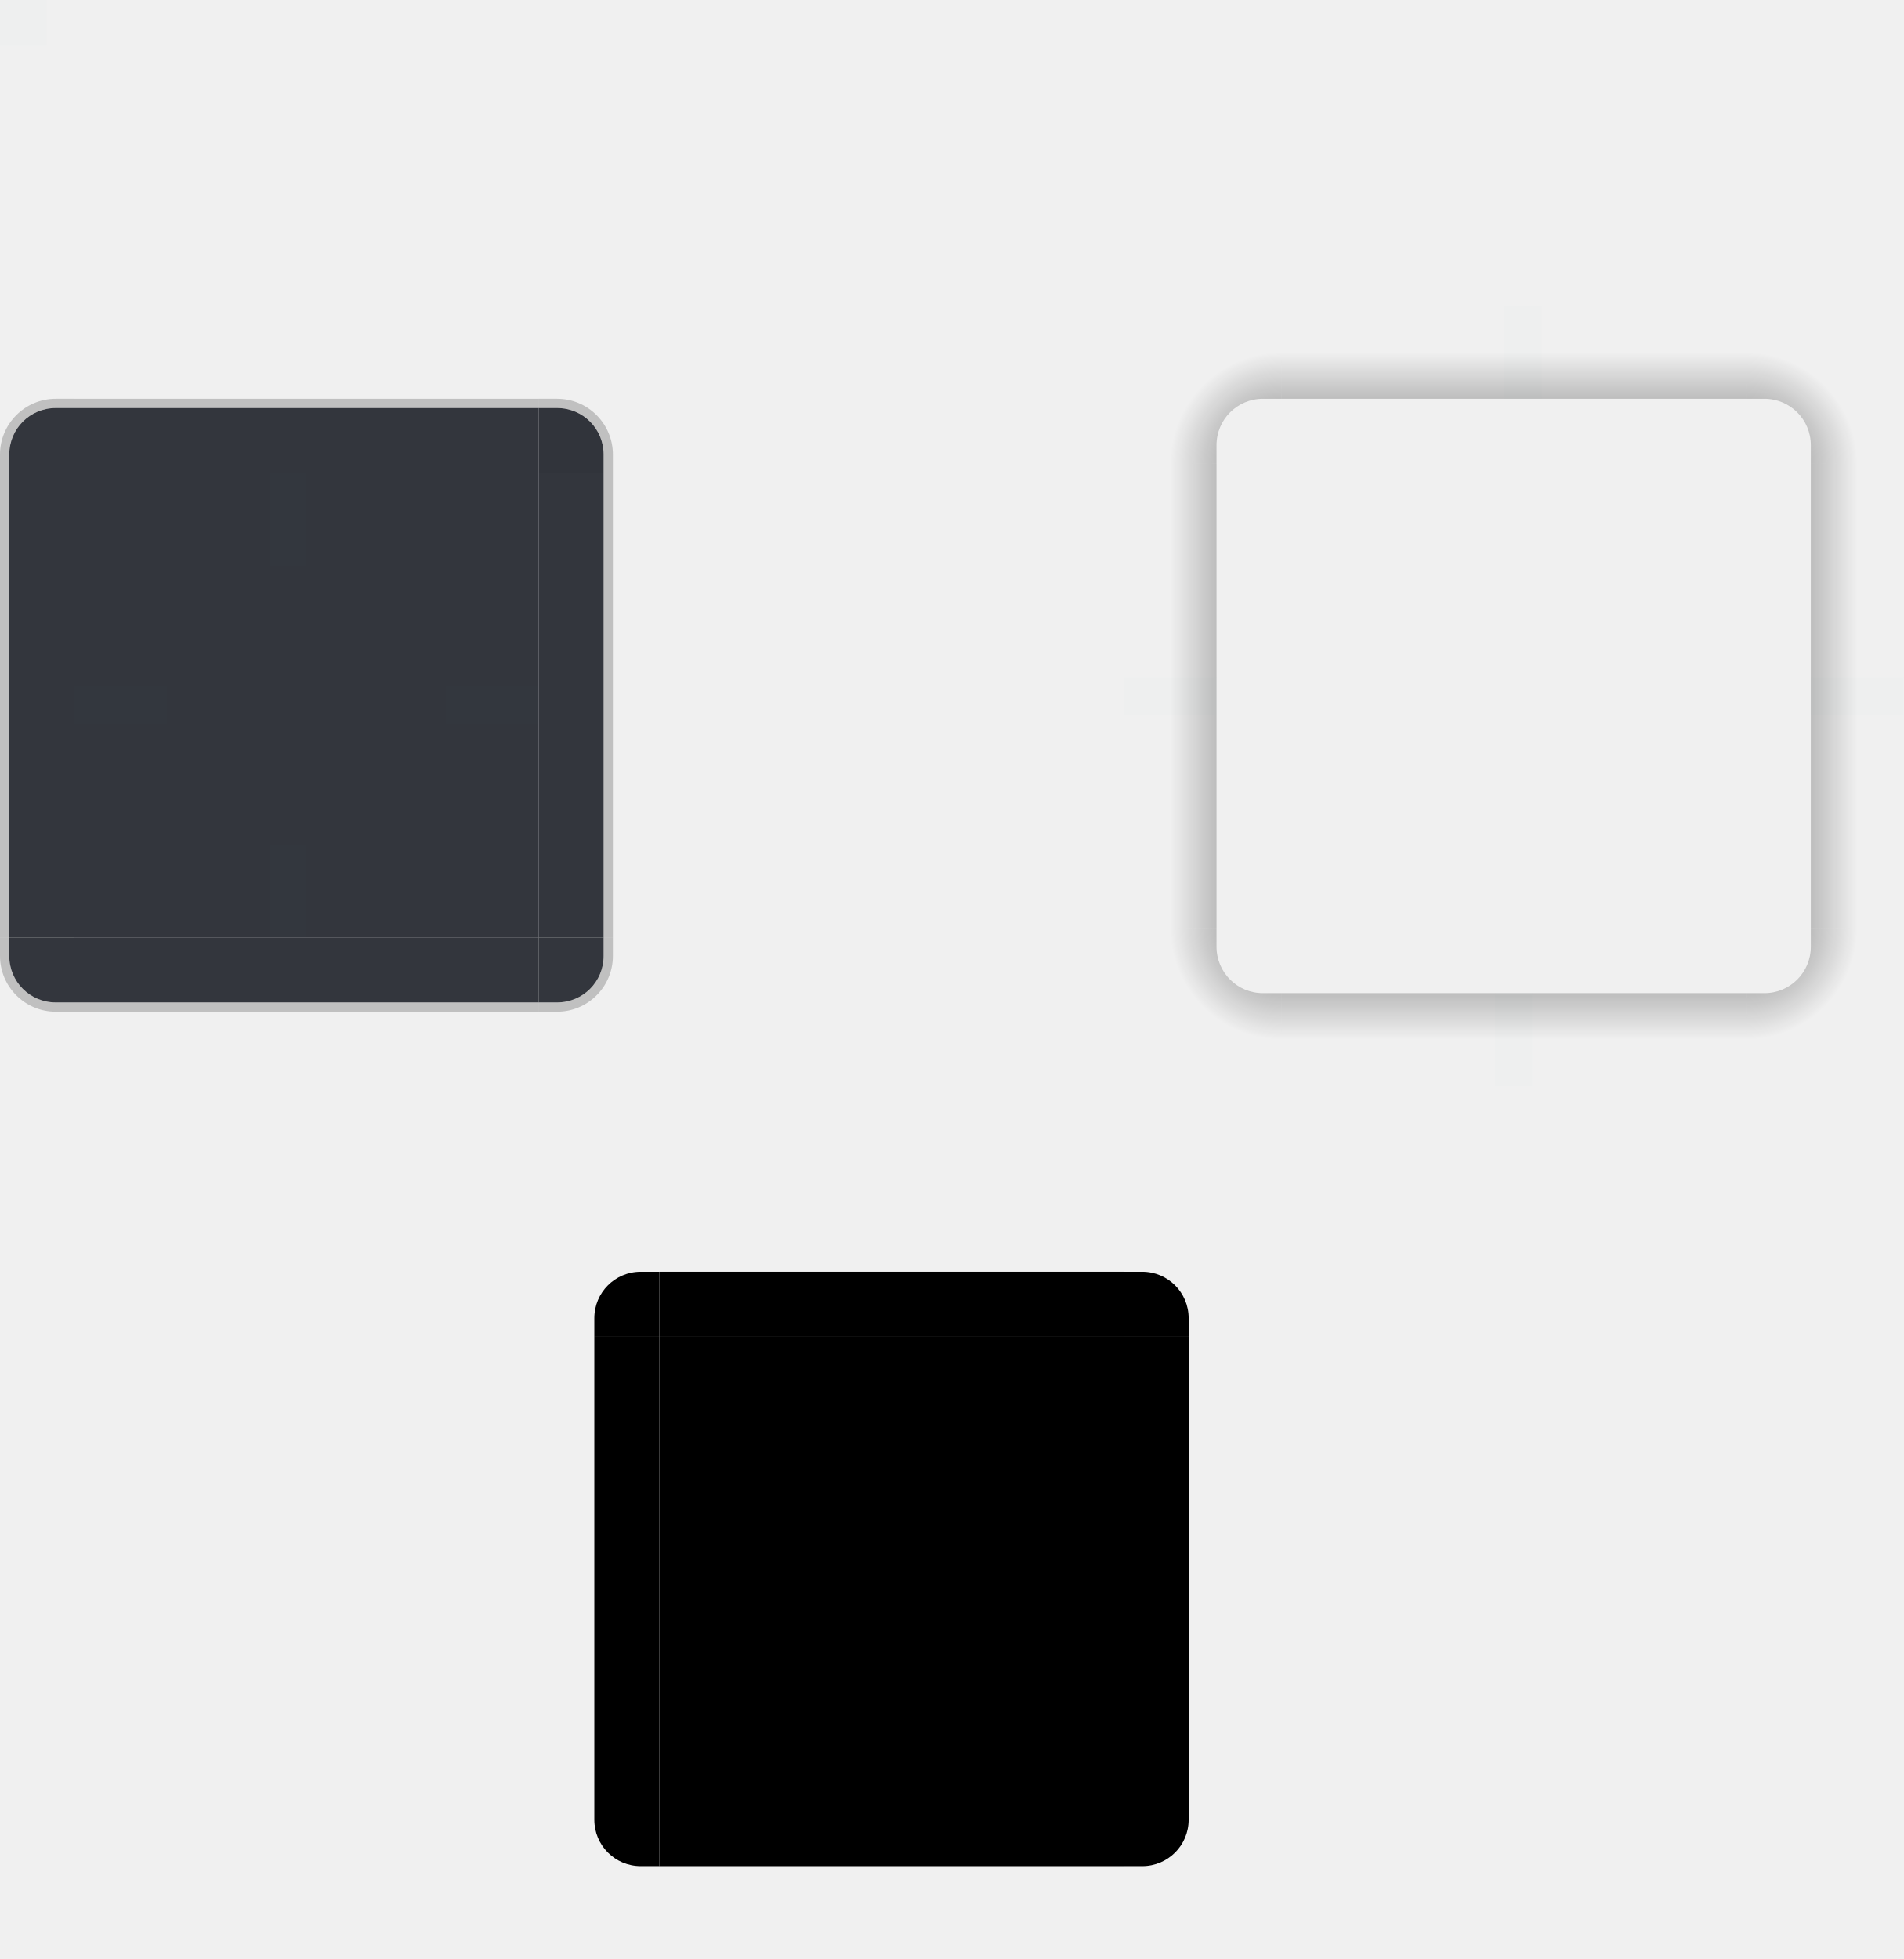
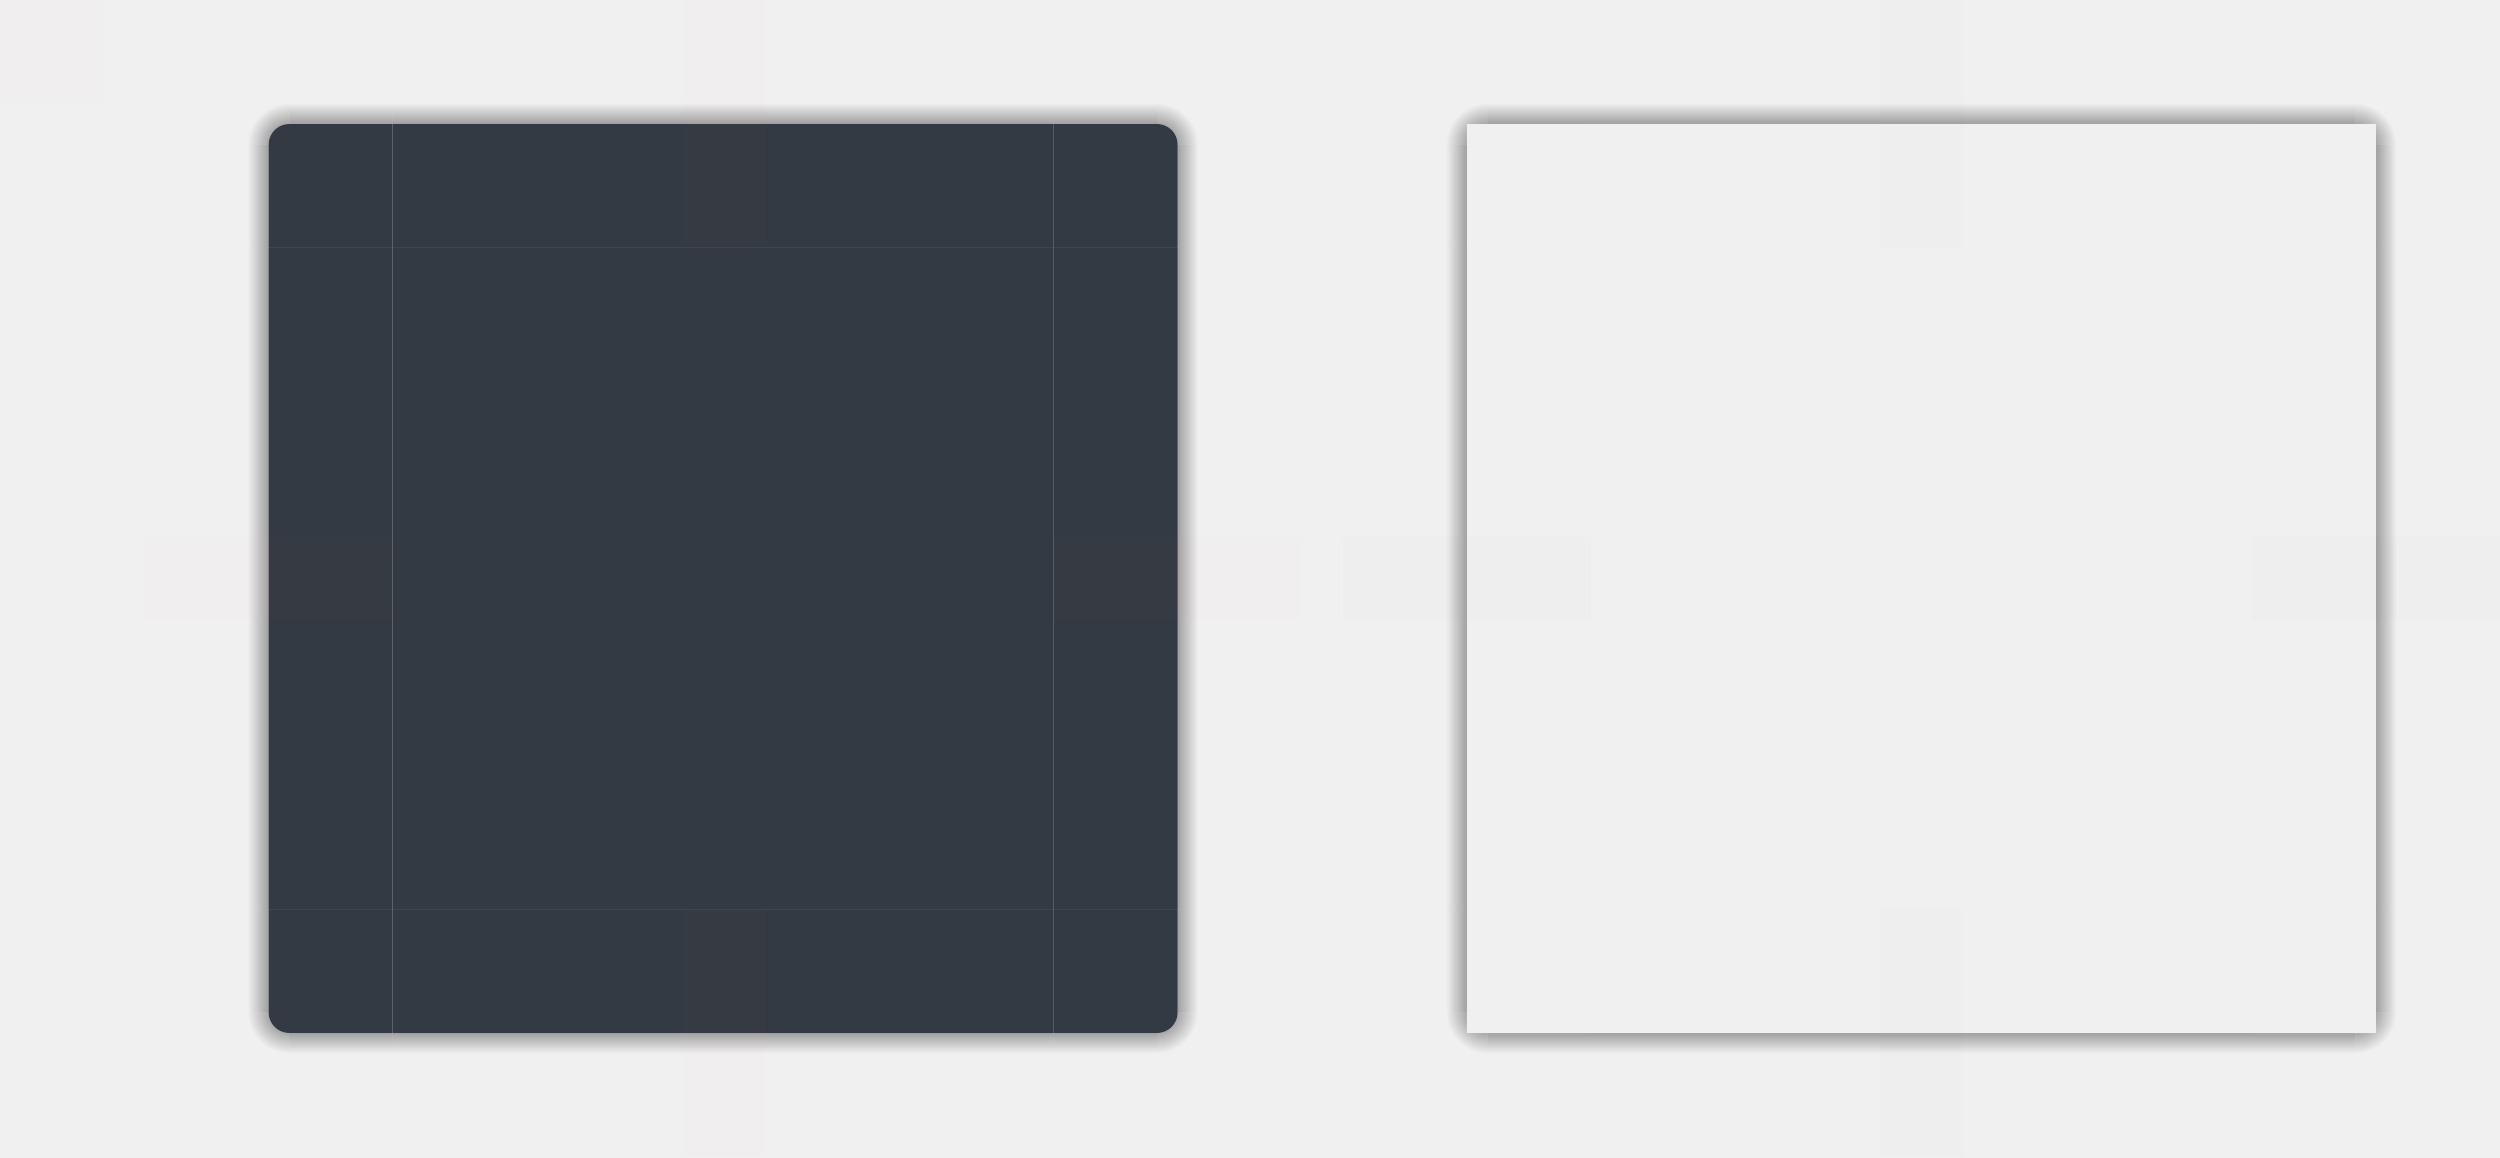
- <svg xmlns="http://www.w3.org/2000/svg" xmlns:xlink="http://www.w3.org/1999/xlink" version="1" height="210.939" width="205" id="svg3642">
-   <defs id="defs3644">
-     <style type="text/css" id="current-color-scheme">
-    .ColorScheme-Background { color:#383c4a; }
-   </style>
-     <radialGradient xlink:href="#linearGradient4465" gradientUnits="userSpaceOnUse" gradientTransform="matrix(-1.411767,-9.899721e-6,9.8996845e-6,-1.411762,1527.17,1378.105)" fy="905.362" fx="984" r="8.5" cy="905.362" cx="984" id="radialGradient4263" />
-     <linearGradient id="linearGradient4465">
-       <stop style="stop-color:#000000;stop-opacity:0.51" offset="0" id="stop4467" />
-       <stop style="stop-color:#000000;stop-opacity:0" offset="1" id="stop4469" />
+ <svg xmlns="http://www.w3.org/2000/svg" xmlns:xlink="http://www.w3.org/1999/xlink" width="121" height="56" viewBox="0 0 121 56" id="svg2" version="1.1">
+   <defs id="defs4">
+     <style type="text/css" id="current-color-scheme" />
+     <radialGradient xlink:href="#linearGradient4594" id="radialGradient4335" cx="55.393" cy="910.262" fx="55.393" fy="910.262" r="6" gradientUnits="userSpaceOnUse" gradientTransform="matrix(0.3333333,2.4112937e-6,-2.4112795e-6,0.3333314,37.53791,-296.4191)" />
+     <radialGradient xlink:href="#linearGradient4289" id="radialGradient4351" cx="55.75" cy="943.612" fx="55.75" fy="943.612" r="6" gradientUnits="userSpaceOnUse" gradientTransform="matrix(1.0353385e-7,0.3333333,-0.3333342,1.0353415e-7,370.5383,934.7787)" />
+     <radialGradient xlink:href="#linearGradient4289" id="radialGradient4535" gradientUnits="userSpaceOnUse" gradientTransform="matrix(-0.3333334,-1.5267249e-6,1.5267197e-6,-0.3333323,17.04617,1269.649)" cx="9.143" cy="948.862" fx="9.143" fy="948.862" r="6" />
+     <radialGradient xlink:href="#linearGradient4289" id="radialGradient4551" gradientUnits="userSpaceOnUse" gradientTransform="matrix(4.3053928e-7,-0.3333333,0.3333339,4.3054001e-7,-290.157,14.89959)" cx="23.7" cy="912.469" fx="23.7" fy="912.469" r="6" />
+     <radialGradient xlink:href="#linearGradient4289" id="radialGradient4924" gradientUnits="userSpaceOnUse" gradientTransform="matrix(4.3053928e-7,-0.3333333,0.3333339,4.3054001e-7,-232.157,14.89959)" cx="23.7" cy="912.469" fx="23.7" fy="912.469" r="6" />
+     <radialGradient xlink:href="#linearGradient4594" id="radialGradient4930" gradientUnits="userSpaceOnUse" gradientTransform="matrix(0.3333333,2.4112937e-6,-2.4112795e-6,0.3333314,95.53791,-296.4191)" cx="55.393" cy="910.262" fx="55.393" fy="910.262" r="6" />
+     <radialGradient xlink:href="#linearGradient4289" id="radialGradient4938" gradientUnits="userSpaceOnUse" gradientTransform="matrix(-0.3333334,-1.5267249e-6,1.5267197e-6,-0.3333323,75.04617,365.2863)" cx="9.143" cy="948.862" fx="9.143" fy="948.862" r="6" />
+     <radialGradient xlink:href="#linearGradient4289" id="radialGradient4944" gradientUnits="userSpaceOnUse" gradientTransform="matrix(1.0353385e-7,0.3333333,-0.3333342,1.0353415e-7,428.5383,30.41656)" cx="55.75" cy="943.612" fx="55.75" fy="943.612" r="6" />
+     <linearGradient id="linearGradient4594">
+       <stop id="stop4596" offset="0" style="stop-color:#000000;stop-opacity:0.6" />
+       <stop id="stop4598" offset="1" style="stop-color:#000000;stop-opacity:0;" />
    </linearGradient>
-     <radialGradient xlink:href="#linearGradient4465" gradientUnits="userSpaceOnUse" gradientTransform="matrix(1.411758,5.5406049e-6,-5.5406032e-6,1.411757,-1199.624,-1229.758)" fy="906.453" fx="982.909" r="8.5" cy="906.453" cx="982.909" id="radialGradient4255" />
-     <linearGradient xlink:href="#linearGradient4465" gradientUnits="userSpaceOnUse" gradientTransform="matrix(0.7142857,0,0,1,-317.7143,1250.362)" y2="-957.362" y1="-969.362" x2="83.6" x1="83.6" id="linearGradient4259" />
-     <linearGradient xlink:href="#linearGradient4465" gradientUnits="userSpaceOnUse" y2="293" y1="281" x2="-260" x1="-260" id="linearGradient4452" />
-     <radialGradient xlink:href="#linearGradient4465" gradientUnits="userSpaceOnUse" gradientTransform="matrix(7.8257357e-6,1.411771,-1.411767,7.8257123e-6,1466.152,-1289.251)" fy="905.362" fx="984" r="8.5" cy="905.362" cx="984" id="radialGradient3382" />
-     <radialGradient xlink:href="#linearGradient4465" gradientUnits="userSpaceOnUse" gradientTransform="matrix(-1.6187099e-5,-1.411757,1.411777,-1.618734e-5,-1140.154,1439.122)" fy="905.362" fx="984" r="8.5" cy="905.362" cx="984" id="radialGradient4275" />
-     <linearGradient xlink:href="#linearGradient4465" gradientUnits="userSpaceOnUse" gradientTransform="matrix(0.7142857,0,0,1,-317.7143,1250.362)" y2="-957.362" y1="-969.362" x2="83.6" x1="83.6" id="linearGradient4315" />
-     <linearGradient xlink:href="#linearGradient4465" gradientUnits="userSpaceOnUse" gradientTransform="matrix(0.7142857,0,0,1,-317.7143,1250.362)" y2="-957.362" y1="-969.362" x2="83.6" x1="83.6" id="linearGradient4317" />
+     <linearGradient id="linearGradient4289">
+       <stop style="stop-color:#000000;stop-opacity:1;" offset="0" id="stop4291" />
+       <stop style="stop-color:#000000;stop-opacity:0;" offset="1" id="stop4293" />
+     </linearGradient>
+     <linearGradient xlink:href="#linearGradient4289" id="linearGradient4295" x1="-15" y1="932.362" x2="-12" y2="932.362" gradientUnits="userSpaceOnUse" />
+     <linearGradient xlink:href="#linearGradient4289" id="linearGradient4303" x1="55" y1="932.362" x2="58" y2="932.362" gradientUnits="userSpaceOnUse" />
+     <linearGradient xlink:href="#linearGradient4289" id="linearGradient4311" x1="952.362" y1="-35" x2="955.362" y2="-35" gradientUnits="userSpaceOnUse" />
+     <linearGradient xlink:href="#linearGradient4289" id="linearGradient4319" x1="-912.362" y1="-35" x2="-909.362" y2="-35" gradientUnits="userSpaceOnUse" />
+     <linearGradient xlink:href="#linearGradient4289" id="linearGradient4540" x1="19" y1="48" x2="19" y2="51" gradientUnits="userSpaceOnUse" gradientTransform="translate(0,904.3622)" />
+     <linearGradient xlink:href="#linearGradient4289" id="linearGradient4542" x1="15" y1="46" x2="12" y2="46" gradientUnits="userSpaceOnUse" gradientTransform="translate(0,904.3622)" />
+     <linearGradient xlink:href="#linearGradient4289" id="linearGradient4556" x1="15" y1="10" x2="12" y2="10" gradientUnits="userSpaceOnUse" />
+     <linearGradient xlink:href="#linearGradient4289" id="linearGradient4558" x1="16" y1="8" x2="16" y2="5" gradientUnits="userSpaceOnUse" />
+     <linearGradient xlink:href="#linearGradient4289" id="linearGradient4574" x1="55" y1="46" x2="58" y2="46" gradientUnits="userSpaceOnUse" gradientTransform="translate(0,904.3622)" />
+     <linearGradient xlink:href="#linearGradient4289" id="linearGradient4576" x1="53" y1="48" x2="53" y2="51" gradientUnits="userSpaceOnUse" gradientTransform="translate(0,904.3622)" />
+     <linearGradient xlink:href="#linearGradient4289" id="linearGradient4578" x1="53" y1="8" x2="53" y2="5" gradientUnits="userSpaceOnUse" />
+     <linearGradient xlink:href="#linearGradient4289" id="linearGradient4580" x1="55" y1="10" x2="58" y2="10" gradientUnits="userSpaceOnUse" />
+     <linearGradient xlink:href="#linearGradient4289" id="linearGradient4920" gradientUnits="userSpaceOnUse" x1="-912.362" y1="-35" x2="-909.362" y2="-35" />
+     <linearGradient xlink:href="#linearGradient4289" id="linearGradient4922" gradientUnits="userSpaceOnUse" x1="15" y1="10" x2="12" y2="10" />
+     <linearGradient xlink:href="#linearGradient4289" id="linearGradient4926" gradientUnits="userSpaceOnUse" x1="16" y1="8" x2="16" y2="5" gradientTransform="translate(58,0)" />
+     <linearGradient xlink:href="#linearGradient4289" id="linearGradient4928" gradientUnits="userSpaceOnUse" x1="55" y1="10" x2="58" y2="10" />
+     <linearGradient xlink:href="#linearGradient4289" id="linearGradient4932" gradientUnits="userSpaceOnUse" x1="53" y1="8" x2="53" y2="5" gradientTransform="translate(58,0)" />
+     <linearGradient xlink:href="#linearGradient4289" id="linearGradient4934" gradientUnits="userSpaceOnUse" x1="952.362" y1="-35" x2="955.362" y2="-35" />
+     <linearGradient xlink:href="#linearGradient4289" id="linearGradient4936" gradientUnits="userSpaceOnUse" x1="19" y1="48" x2="19" y2="51" gradientTransform="translate(58,0)" />
+     <linearGradient xlink:href="#linearGradient4289" id="linearGradient4940" gradientUnits="userSpaceOnUse" x1="15" y1="46" x2="12" y2="46" />
+     <linearGradient xlink:href="#linearGradient4289" id="linearGradient4942" gradientUnits="userSpaceOnUse" x1="53" y1="48" x2="53" y2="51" gradientTransform="translate(58,0)" />
+     <linearGradient xlink:href="#linearGradient4289" id="linearGradient4946" gradientUnits="userSpaceOnUse" x1="55" y1="46" x2="58" y2="46" />
+     <linearGradient xlink:href="#linearGradient4289" id="linearGradient4948" gradientUnits="userSpaceOnUse" x1="-15" y1="932.362" x2="-12" y2="932.362" />
+     <linearGradient xlink:href="#linearGradient4289" id="linearGradient4950" gradientUnits="userSpaceOnUse" x1="55" y1="932.362" x2="58" y2="932.362" />
  </defs>
-   <rect y="50.94" x="8" height="50" width="50" class="ColorScheme-Background" id="center" style="opacity:0.9;fill:#1e2129;fill-opacity:1;stroke:none" />
-   <g transform="translate(-9,33.93854)" id="left">
-     <g transform="matrix(-1,0,0,1,298,-240)" id="shadow-left-3">
-       <rect style="fill:#3498db;fill-opacity:0" transform="translate(3,2)" y="257" x="278" height="1" width="7" id="rect33" />
+   <g id="layer1" transform="translate(0,-904.3622)">
+     <rect style="opacity:0.01;fill:#ff0000;fill-opacity:1;stroke:none" id="hint-tile-center" width="5" height="5" x="0" y="904.362" />
+     <g id="top">
+       <rect y="-51" x="-916.362" height="32" width="6" id="rect4152" style="opacity:0.9;fill:#1f2630;fill-opacity:1;stroke:none" transform="matrix(0,-1,-1,0,0,0)" class="ColorScheme-Background" />
+       <rect y="-51" x="-910.362" height="32" width="6" id="rect4154" style="opacity:1;fill:url(#linearGradient4319);fill-opacity:1;stroke:none" transform="matrix(0,-1,-1,0,0,0)" />
    </g>
-     <path d="m 10,17 v 50 l 7,10e-6 v -50 z" class="ColorScheme-Background" id="path71" style="opacity:0.9;fill:#1e2129;fill-opacity:1;stroke:none" />
-     <path d="m 9,17 v 50 h 1 V 17 Z" id="path4438" style="color:#000000;font-style:normal;font-variant:normal;font-weight:normal;font-stretch:normal;font-size:medium;line-height:normal;font-family:sans-serif;text-indent:0;text-align:start;text-decoration:none;text-decoration-line:none;text-decoration-style:solid;text-decoration-color:#000000;letter-spacing:normal;word-spacing:normal;text-transform:none;writing-mode:lr-tb;direction:ltr;baseline-shift:baseline;text-anchor:start;white-space:normal;clip-rule:nonzero;display:inline;overflow:visible;visibility:visible;opacity:0.2;isolation:auto;mix-blend-mode:normal;color-interpolation:sRGB;color-interpolation-filters:linearRGB;solid-color:#000000;solid-opacity:1;fill:#000000;fill-opacity:1;fill-rule:nonzero;stroke:none;stroke-width:2;stroke-linecap:butt;stroke-linejoin:miter;stroke-miterlimit:4;stroke-dasharray:none;stroke-dashoffset:0;stroke-opacity:1;color-rendering:auto;image-rendering:auto;shape-rendering:auto;text-rendering:auto;enable-background:accumulate" />
+     <g id="topleft">
+       <path style="fill:url(#linearGradient4556);fill-opacity:1;fill-rule:evenodd;stroke:none;stroke-width:1px;stroke-linecap:butt;stroke-linejoin:miter;stroke-opacity:1" d="m 7,7 v 1 4 h 6 V 8 7 Z" transform="translate(0,904.3622)" id="path4547" />
+       <path style="opacity:0.6;fill:url(#radialGradient4551);fill-opacity:1;fill-rule:evenodd;stroke:none;stroke-width:1px;stroke-linecap:butt;stroke-linejoin:miter;stroke-opacity:1" d="m 7,0 v 7 h 6 C 13,6.446 13.446,6 14,6 V 0 Z" transform="translate(0,904.3622)" id="path4554" />
+       <path style="fill:url(#linearGradient4558);fill-opacity:1;fill-rule:evenodd;stroke:none;stroke-width:1px;stroke-linecap:butt;stroke-linejoin:miter;stroke-opacity:1" d="m 14,0 v 6 h 1 2 1 1 V 0 h -4 z" transform="translate(0,904.3622)" id="path4195" />
+       <path style="opacity:0.9;fill:#1f2630;fill-opacity:1" d="m 14,6 c -0.554,0 -1,0.446 -1,1 v 4 1 h 4 1 1 V 11 7 6 h -1 -1 z" transform="translate(0,904.3622)" id="rect4159" class="ColorScheme-Background" />
+     </g>
+     <g id="topright">
+       <path style="fill:url(#linearGradient4580);fill-opacity:1;fill-rule:evenodd;stroke:none;stroke-width:1px;stroke-linecap:butt;stroke-linejoin:miter;stroke-opacity:1" d="m 57,7 v 1 4 h 6 V 8 7 Z" transform="translate(0,904.3622)" id="path4565" />
+       <path style="fill:url(#radialGradient4335);fill-opacity:1;fill-rule:evenodd;stroke:none;stroke-width:1px;stroke-linecap:butt;stroke-linejoin:miter;stroke-opacity:1" d="m 56,0 v 6 c 0.554,0 1,0.446 1,1 h 6 V 0 Z" transform="translate(0,904.3622)" id="path4563" />
+       <path style="fill:url(#linearGradient4578);fill-opacity:1;fill-rule:evenodd;stroke:none;stroke-width:1px;stroke-linecap:butt;stroke-linejoin:miter;stroke-opacity:1" d="m 51,0 v 6 h 1 1 2 1 V 0 h -1 z" transform="translate(0,904.3622)" id="path4199" />
+       <path style="opacity:0.9;fill:#1f2630;fill-opacity:1" d="m 51,6 v 1 4 1 h 1 1 3 1 V 11 7 C 57,6.446 56.554,6 56,6 h -3 -1 z" transform="translate(0,904.3622)" id="rect4177" class="ColorScheme-Background" />
+     </g>
+     <g id="bottom">
+       <rect transform="rotate(90)" style="opacity:0.9;fill:#1f2630;fill-opacity:1;stroke:none" id="rect4148" width="6" height="32" x="948.362" y="-51" class="ColorScheme-Background" />
+       <rect transform="rotate(90)" style="opacity:1;fill:url(#linearGradient4311);fill-opacity:1;stroke:none" id="rect4150" width="6" height="32" x="954.362" y="-51" />
+     </g>
+     <g id="bottomleft">
+       <path style="fill:url(#linearGradient4540);fill-opacity:1;fill-rule:evenodd;stroke:none;stroke-width:1px;stroke-linecap:butt;stroke-linejoin:miter;stroke-opacity:1" d="m 14,954.362 v 6 h 1 4 v -6 h -2 -2 z" id="path4538" />
+       <path style="opacity:0.6;fill:url(#radialGradient4535);fill-opacity:1;fill-rule:evenodd;stroke:none;stroke-width:1px;stroke-linecap:butt;stroke-linejoin:miter;stroke-opacity:1" d="m 7,953.362 v 7 h 7 v -6 c -0.554,0 -1,-0.446 -1,-1 z" id="path4531" />
+       <path style="fill:url(#linearGradient4542);fill-opacity:1;fill-rule:evenodd;stroke:none;stroke-width:1px;stroke-linecap:butt;stroke-linejoin:miter;stroke-opacity:1" d="m 7,948.362 v 4 1 h 6 v -1 -4 z" id="path4203" />
+       <path style="opacity:0.9;fill:#1f2630;fill-opacity:1" d="m 19,954.362 v -1 -4 -1 h -1 -1 -3 -1 v 1 4 c 0,0.554 0.446,1 1,1 h 3 1 z" id="path5048" class="ColorScheme-Background" />
+     </g>
+     <g id="bottomright">
+       <path style="fill:url(#linearGradient4576);fill-opacity:1;fill-rule:evenodd;stroke:none;stroke-width:1px;stroke-linecap:butt;stroke-linejoin:miter;stroke-opacity:1" d="m 51,954.362 v 6 h 4 1 v -6 h -1 -2 z" id="path4572" />
+       <path style="opacity:0.6;fill:url(#radialGradient4351);fill-opacity:1;fill-rule:evenodd;stroke:none;stroke-width:1px;stroke-linecap:butt;stroke-linejoin:miter;stroke-opacity:1" d="m 57,953.362 c 0,0.554 -0.446,1 -1,1 v 6 h 7 v -7 z" id="path4570" />
+       <path style="fill:url(#linearGradient4574);fill-opacity:1;fill-rule:evenodd;stroke:none;stroke-width:1px;stroke-linecap:butt;stroke-linejoin:miter;stroke-opacity:1" d="m 57,948.362 v 4 1 h 6 v -1 -4 z" id="path4201" />
+       <path id="rect4177-6" d="m 51,954.362 v -1 -4 -1 h 1 1 3 1 v 1 4 c 0,0.554 -0.446,1 -1,1 h -3 -1 z" style="opacity:0.9;fill:#1f2630;fill-opacity:1" class="ColorScheme-Background" />
+     </g>
+     <g id="left">
+       <rect transform="scale(-1,1)" style="opacity:0.9;fill:#1f2630;fill-opacity:1;stroke:none" id="rect4144" width="6" height="32" x="-19" y="916.362" class="ColorScheme-Background" />
+       <rect transform="scale(-1,1)" style="opacity:1;fill:url(#linearGradient4295);fill-opacity:1;stroke:none" id="rect4146" width="6" height="32" x="-13" y="916.362" />
+     </g>
+     <g id="right">
+       <rect y="916.362" x="51" height="32" width="6" id="rect4140" style="opacity:0.9;fill:#1f2630;fill-opacity:1;stroke:none" class="ColorScheme-Background" />
+       <rect y="916.362" x="57" height="32" width="6" id="rect4142" style="opacity:1;fill:url(#linearGradient4303);fill-opacity:1;stroke:none" />
+     </g>
+     <g id="center">
+       <rect y="916.362" x="19" height="32" width="32" id="rect4401" style="opacity:1;fill:none;fill-opacity:1;stroke:none" />
+       <rect style="opacity:0.9;fill:#1f2630;fill-opacity:1;stroke:none" id="rect4138" width="32" height="32" x="19" y="916.362" class="ColorScheme-Background" />
+     </g>
+     <rect style="opacity:0.01;fill:#ff0000;fill-opacity:1;stroke:none" id="hint-top-margin" width="4" height="12" x="33" y="904.362" />
+     <rect y="948.362" x="33" height="12" width="4" id="hint-bottom-margin" style="opacity:0.01;fill:#ff0000;fill-opacity:1;stroke:none" />
+     <rect y="-63" x="930.362" height="12" width="4" id="hint-right-margin" style="opacity:0.01;fill:#ff0000;fill-opacity:1;stroke:none" transform="rotate(90)" />
+     <rect style="opacity:0.01;fill:#ff0000;fill-opacity:1;stroke:none" id="hint-left-margin" width="4" height="12" x="930.362" y="-19" transform="rotate(90)" />
+     <g id="shadow-top" transform="translate(58)">
+       <rect transform="matrix(0,-1,-1,0,0,0)" style="opacity:1;fill:none;fill-opacity:1;stroke:none" id="rect4820" width="6" height="32" x="-916.362" y="-51" />
+       <rect transform="matrix(0,-1,-1,0,0,0)" style="opacity:1;fill:url(#linearGradient4920);fill-opacity:1;stroke:none" id="rect4822" width="6" height="32" x="-910.362" y="-51" />
+       <rect y="-51" x="-911.362" height="32" width="1" id="rect4824" style="opacity:1;fill:none;fill-opacity:1;stroke:none" transform="matrix(0,-1,-1,0,0,0)" />
+     </g>
+     <g id="shadow-topleft" transform="translate(58)">
+       <path id="path4828" transform="translate(0,904.3622)" d="m 7,7 v 1 4 h 6 V 8 7 Z" style="fill:url(#linearGradient4922);fill-opacity:1;fill-rule:evenodd;stroke:none;stroke-width:1px;stroke-linecap:butt;stroke-linejoin:miter;stroke-opacity:1" />
+       <path style="opacity:0.6;fill:url(#radialGradient4924);fill-opacity:1;fill-rule:evenodd;stroke:none;stroke-width:1px;stroke-linecap:butt;stroke-linejoin:miter;stroke-opacity:1" d="m 65,0 v 7 h 6 V 6 h 1 V 0 Z" transform="translate(-58,904.3622)" id="path4830" />
+       <path style="fill:url(#linearGradient4926);fill-opacity:1;fill-rule:evenodd;stroke:none;stroke-width:1px;stroke-linecap:butt;stroke-linejoin:miter;stroke-opacity:1" d="m 72,0 v 6 h 1 4 V 0 h -4 z" transform="translate(-58,904.3622)" id="path4832" />
+       <rect ry="1" y="910.362" x="-19" height="6" width="6" id="rect4834" style="fill:none;fill-opacity:1" transform="scale(-1,1)" />
+       <rect ry="0" y="910.362" x="-19" height="6" width="2" id="rect4836" style="fill:none;fill-opacity:1" transform="scale(-1,1)" />
+       <rect y="914.362" x="-18" height="2" width="5" id="rect4838" style="fill:none;fill-opacity:1" transform="scale(-1,1)" />
+     </g>
+     <g id="shadow-topright" transform="translate(58)">
+       <path id="path4842" transform="translate(0,904.3622)" d="m 57,7 v 1 4 h 6 V 8 7 Z" style="fill:url(#linearGradient4928);fill-opacity:1;fill-rule:evenodd;stroke:none;stroke-width:1px;stroke-linecap:butt;stroke-linejoin:miter;stroke-opacity:1" />
+       <path style="fill:url(#radialGradient4930);fill-opacity:1;fill-rule:evenodd;stroke:none;stroke-width:1px;stroke-linecap:butt;stroke-linejoin:miter;stroke-opacity:1" d="m 114,0 v 6 h 1 v 1 h 6 V 0 Z" transform="translate(-58,904.3622)" id="path4844" />
+       <path style="fill:url(#linearGradient4932);fill-opacity:1;fill-rule:evenodd;stroke:none;stroke-width:1px;stroke-linecap:butt;stroke-linejoin:miter;stroke-opacity:1" d="m 109,0 v 6 h 4 1 V 0 h -1 z" transform="translate(-58,904.3622)" id="path4846" />
+       <rect style="fill:none;fill-opacity:1" id="rect4848" width="6" height="6" x="51" y="910.362" ry="1" />
+       <rect style="fill:none;fill-opacity:1" id="rect4850" width="2" height="6" x="51" y="910.362" ry="0" />
+       <rect style="fill:none;fill-opacity:1" id="rect4852" width="5" height="2" x="52" y="914.362" />
+     </g>
+     <g id="shadow-bottom" transform="translate(58)">
+       <rect y="-51" x="948.362" height="32" width="6" id="rect4856" style="opacity:1;fill:none;fill-opacity:1;stroke:none" transform="rotate(90)" />
+       <rect y="-51" x="954.362" height="32" width="6" id="rect4858" style="opacity:1;fill:url(#linearGradient4934);fill-opacity:1;stroke:none" transform="rotate(90)" />
+       <rect transform="rotate(90)" style="opacity:1;fill:none;fill-opacity:1;stroke:none" id="rect4860" width="1" height="32" x="953.362" y="-51" />
+     </g>
+     <g id="shadow-bottomleft" transform="translate(58)">
+       <path style="fill:url(#linearGradient4936);fill-opacity:1;fill-rule:evenodd;stroke:none;stroke-width:1px;stroke-linecap:butt;stroke-linejoin:miter;stroke-opacity:1" d="m 72,50 v 6 h 1 4 v -6 h -4 z" transform="translate(-58,904.3622)" id="path4864" />
+       <path style="opacity:0.6;fill:url(#radialGradient4938);fill-opacity:1;fill-rule:evenodd;stroke:none;stroke-width:1px;stroke-linecap:butt;stroke-linejoin:miter;stroke-opacity:1" d="m 65,49 v 7 h 7 v -6 h -1 v -1 z" transform="translate(-58,904.3622)" id="path4866" />
+       <path id="path4868" transform="translate(0,904.3622)" d="m 7,44 v 4 1 h 6 v -1 -4 z" style="fill:url(#linearGradient4940);fill-opacity:1;fill-rule:evenodd;stroke:none;stroke-width:1px;stroke-linecap:butt;stroke-linejoin:miter;stroke-opacity:1" />
+       <rect style="fill:none;fill-opacity:1" id="rect4870" width="6" height="6" x="-19" y="-954.362" ry="1" transform="scale(-1)" />
+       <rect transform="scale(-1)" style="fill:none;fill-opacity:1" id="rect4872" width="2" height="6" x="-19" y="-954.362" ry="0" />
+       <rect transform="scale(-1)" style="fill:none;fill-opacity:1" id="rect4874" width="5" height="2" x="-18" y="-950.362" />
+     </g>
+     <g id="shadow-bottomright" transform="translate(58)">
+       <path style="fill:url(#linearGradient4942);fill-opacity:1;fill-rule:evenodd;stroke:none;stroke-width:1px;stroke-linecap:butt;stroke-linejoin:miter;stroke-opacity:1" d="m 109,50 v 6 h 4 1 v -6 h -1 z" transform="translate(-58,904.3622)" id="path4878" />
+       <path style="opacity:0.6;fill:url(#radialGradient4944);fill-opacity:1;fill-rule:evenodd;stroke:none;stroke-width:1px;stroke-linecap:butt;stroke-linejoin:miter;stroke-opacity:1" d="m 115,49 v 1 h -1 v 6 h 7 v -7 z" transform="translate(-58,904.3622)" id="path4880" />
+       <path id="path4882" transform="translate(0,904.3622)" d="m 57,44 v 4 1 h 6 v -1 -4 z" style="fill:url(#linearGradient4946);fill-opacity:1;fill-rule:evenodd;stroke:none;stroke-width:1px;stroke-linecap:butt;stroke-linejoin:miter;stroke-opacity:1" />
+       <rect ry="1" y="-954.362" x="51" height="6" width="6" id="rect4884" style="fill:none;fill-opacity:1" transform="scale(1,-1)" />
+       <rect ry="0" y="-954.362" x="51" height="6" width="2" id="rect4886" style="fill:none;fill-opacity:1" transform="scale(1,-1)" />
+       <rect y="-950.362" x="52" height="2" width="5" id="rect4888" style="fill:none;fill-opacity:1" transform="scale(1,-1)" />
+     </g>
+     <g id="shadow-left" transform="translate(58)">
+       <rect y="916.362" x="-19" height="32" width="6" id="rect4892" style="opacity:1;fill:none;fill-opacity:1;stroke:none" transform="scale(-1,1)" />
+       <rect y="916.362" x="-13" height="32" width="6" id="rect4894" style="opacity:1;fill:url(#linearGradient4948);fill-opacity:1;stroke:none" transform="scale(-1,1)" />
+       <rect transform="scale(-1,1)" style="opacity:1;fill:none;fill-opacity:1;stroke:none" id="rect4896" width="1" height="32" x="-14" y="916.362" />
+     </g>
+     <g id="shadow-right" transform="translate(58)">
+       <rect style="opacity:1;fill:none;fill-opacity:1;stroke:none" id="rect4900" width="6" height="32" x="51" y="916.362" />
+       <rect style="opacity:1;fill:url(#linearGradient4950);fill-opacity:1;stroke:none" id="rect4902" width="6" height="32" x="57" y="916.362" />
+       <rect y="916.362" x="56" height="32" width="1" id="rect4904" style="opacity:1;fill:none;fill-opacity:1;stroke:none" />
+     </g>
+     <g id="shadow-center" transform="translate(58)">
+       <rect style="opacity:1;fill:none;fill-opacity:1;stroke:none" id="rect4908" width="32" height="32" x="19" y="916.362" />
+       <rect y="916.362" x="19" height="32" width="32" id="rect4910" style="opacity:1;fill:none;fill-opacity:1;stroke:none" />
+     </g>
+     <rect y="904.362" x="91" height="12" width="4" id="shadow-hint-top-margin" style="fill:#b20048;fill-opacity:1;stroke:none;opacity:0.01" />
+     <rect style="fill:#b20048;fill-opacity:1;stroke:none;opacity:0.01" id="shadow-hint-bottom-margin" width="4" height="12" x="91" y="948.362" />
+     <rect transform="rotate(90)" style="fill:#b20048;fill-opacity:1;stroke:none;opacity:0.01" id="shadow-hint-right-margin" width="4" height="12" x="930.362" y="-121" />
+     <rect transform="rotate(90)" y="-77" x="930.362" height="12" width="4" id="shadow-hint-left-margin" style="fill:#b20048;fill-opacity:1;stroke:none;opacity:0.01" />
  </g>
-   <g transform="translate(-9,33.93854)" id="right">
-     <g transform="translate(-214,-240)" id="shadow-right-2">
-       <rect style="fill:#3498db;fill-opacity:0" transform="translate(3,2)" y="257" x="278" height="1" width="7" id="rect47" />
-     </g>
-     <path d="m 74,17 v 50 l -7,1e-5 v -50 z" class="ColorScheme-Background" id="path79" style="opacity:0.9;fill:#1e2129;fill-opacity:1;stroke:none" />
-     <path d="m 74,17 v 50 h 1 V 17 Z" id="path4440" style="color:#000000;font-style:normal;font-variant:normal;font-weight:normal;font-stretch:normal;font-size:medium;line-height:normal;font-family:sans-serif;text-indent:0;text-align:start;text-decoration:none;text-decoration-line:none;text-decoration-style:solid;text-decoration-color:#000000;letter-spacing:normal;word-spacing:normal;text-transform:none;writing-mode:lr-tb;direction:ltr;baseline-shift:baseline;text-anchor:start;white-space:normal;clip-rule:nonzero;display:inline;overflow:visible;visibility:visible;opacity:0.2;isolation:auto;mix-blend-mode:normal;color-interpolation:sRGB;color-interpolation-filters:linearRGB;solid-color:#000000;solid-opacity:1;fill:#000000;fill-opacity:1;fill-rule:nonzero;stroke:none;stroke-width:2;stroke-linecap:butt;stroke-linejoin:miter;stroke-miterlimit:4;stroke-dasharray:none;stroke-dashoffset:0;stroke-opacity:1;color-rendering:auto;image-rendering:auto;shape-rendering:auto;text-rendering:auto;enable-background:accumulate" />
-   </g>
-   <g transform="translate(-9,33.93854)" id="bottom">
-     <g transform="rotate(90,269,55)" id="shadow-bottom-9">
-       <rect style="fill:#3498db;fill-opacity:0" transform="translate(3,2)" y="257" x="278" height="1" width="7" id="rect41" />
-     </g>
-     <path d="m 17,74 h 50 v -7 h -50 z" class="ColorScheme-Background" id="path95" style="opacity:0.9;fill:#1e2129;fill-opacity:1;stroke:none" />
-     <path d="m 17,74 v 1 h 50 v -1 z" id="path4436" style="color:#000000;font-style:normal;font-variant:normal;font-weight:normal;font-stretch:normal;font-size:medium;line-height:normal;font-family:sans-serif;text-indent:0;text-align:start;text-decoration:none;text-decoration-line:none;text-decoration-style:solid;text-decoration-color:#000000;letter-spacing:normal;word-spacing:normal;text-transform:none;writing-mode:lr-tb;direction:ltr;baseline-shift:baseline;text-anchor:start;white-space:normal;clip-rule:nonzero;display:inline;overflow:visible;visibility:visible;opacity:0.2;isolation:auto;mix-blend-mode:normal;color-interpolation:sRGB;color-interpolation-filters:linearRGB;solid-color:#000000;solid-opacity:1;fill:#000000;fill-opacity:1;fill-rule:nonzero;stroke:none;stroke-width:2;stroke-linecap:butt;stroke-linejoin:miter;stroke-miterlimit:4;stroke-dasharray:none;stroke-dashoffset:0;stroke-opacity:1;color-rendering:auto;image-rendering:auto;shape-rendering:auto;text-rendering:auto;enable-background:accumulate" />
-   </g>
-   <g transform="translate(-9,33.93854)" id="top">
-     <g transform="matrix(0,-1,-1,0,324,298)" id="shadow-top-6">
-       <rect style="fill:#3498db;fill-opacity:0" transform="translate(3,2)" y="257" x="278" height="1" width="7" id="rect53" />
-     </g>
-     <path d="m 17,10 h 50 v 7 h -50 z" class="ColorScheme-Background" id="path111" style="opacity:0.9;fill:#1e2129;fill-opacity:1;stroke:none" />
-     <path d="M 17,9 V 10 H 67 V 9 Z" id="path4433" style="color:#000000;font-style:normal;font-variant:normal;font-weight:normal;font-stretch:normal;font-size:medium;line-height:normal;font-family:sans-serif;text-indent:0;text-align:start;text-decoration:none;text-decoration-line:none;text-decoration-style:solid;text-decoration-color:#000000;letter-spacing:normal;word-spacing:normal;text-transform:none;writing-mode:lr-tb;direction:ltr;baseline-shift:baseline;text-anchor:start;white-space:normal;clip-rule:nonzero;display:inline;overflow:visible;visibility:visible;opacity:0.2;isolation:auto;mix-blend-mode:normal;color-interpolation:sRGB;color-interpolation-filters:linearRGB;solid-color:#000000;solid-opacity:1;fill:#000000;fill-opacity:1;fill-rule:nonzero;stroke:none;stroke-width:2;stroke-linecap:butt;stroke-linejoin:miter;stroke-miterlimit:4;stroke-dasharray:none;stroke-dashoffset:0;stroke-opacity:1;color-rendering:auto;image-rendering:auto;shape-rendering:auto;text-rendering:auto;enable-background:accumulate" />
-   </g>
-   <g transform="translate(-9,0.9995454)" id="topleft">
-     <path d="m 17,42.939 v 7 h -7 v -2 c 0,-2.77 2.23,-5 5,-5 z" class="ColorScheme-Background" id="path63" style="opacity:0.9;fill:#1e2129;fill-opacity:1;stroke:none" />
-     <path style="color:#000000;opacity:0.2" d="m 15,41.939 c -3.307,0 -6,2.693 -6,6 v 2 h 1 v -2 c 0,-2.77 2.23,-5 5,-5 h 2 v -1 z" id="path4256" />
-   </g>
-   <g transform="translate(-9,0.9995454)" id="topright">
-     <path d="m 67,42.939 v 7 h 7 v -2 c 0,-2.77 -2.23,-5 -5,-5 z" class="ColorScheme-Background" id="path119" style="opacity:0.91;fill:#1e2129;fill-opacity:1;stroke:none" />
-     <path d="m 69,41.939 c 3.307,0 6,2.693 6,6 v 2 h -1 v -2 c 0,-2.77 -2.23,-5 -5,-5 h -2 v -1 z" id="path4272" style="color:#000000;opacity:0.2" />
-   </g>
-   <g transform="translate(-9,0.9995454)" id="bottomleft">
-     <path d="m 17,106.939 v -7 h -7 v 2 c 0,2.77 2.23,5 5,5 z" class="ColorScheme-Background" id="path87" style="opacity:0.9;fill:#1e2129;fill-opacity:1;stroke:none" />
-     <path d="m 15,107.939 c -3.307,0 -6,-2.693 -6,-6 v -2 h 1 V 101.939 c 0,2.77 2.23,5 5,5 h 2 v 1 z" id="path4274" style="color:#000000;opacity:0.2" />
-   </g>
-   <g transform="translate(-9,0.9995454)" id="bottomright">
-     <path d="m 67,106.939 v -7 h 7 v 2 c 0,2.77 -2.23,5 -5,5 z" class="ColorScheme-Background" id="path103" style="opacity:0.9;fill:#1e2129;fill-opacity:1;stroke:none" />
-     <path style="color:#000000;opacity:0.2" d="m 69,107.939 c 3.307,0 6,-2.693 6,-6 v -2 h -1 v 2 c 0,2.77 -2.23,5 -5,5 h -2 v 1 z" id="path4276" />
-   </g>
-   <g transform="matrix(0.3157031,0,0,0.3157031,1.894219,193.8907)" id="shadow-center" style="fill:#000000;fill-opacity:0">
-     <path d="m -6,-7.999 0,62 62,0 0,-62 -62,0 z" id="path3642" style="fill:#000000;fill-opacity:0;stroke:none" />
-   </g>
-   <rect y="50.94" x="29" height="10" width="4" id="hint-top-margin" style="opacity:0.01;fill:#008080;fill-opacity:1;stroke:none" />
-   <rect y="90.94" x="29" height="10" width="4" id="hint-bottom-margin" style="opacity:0.01;fill:#008080;fill-opacity:1;stroke:none" />
-   <rect y="73.94" x="8" height="4" width="10" id="hint-left-margin" style="opacity:0.01;fill:#008080;fill-opacity:1;stroke:none" />
-   <rect y="73.94" x="48" height="4" width="10" id="hint-right-margin" style="opacity:0.01;fill:#008080;fill-opacity:1;stroke:none" />
-   <rect y="143.94" x="71" height="50" width="50" id="mask-center" style="fill:#000000;fill-opacity:1;stroke:none" />
-   <g transform="translate(-183,-207.0609)" id="mask-topright">
-     <path d="m 304,344 0,7 7,0 0,-2 c 0,-2.77 -2.23,-5 -5,-5 z" id="path4120" style="fill:#000000;fill-opacity:1;stroke:none" />
-     <rect y="343" x="308" height="4" width="4" id="rect4438" style="opacity:1;fill:#ffffff;fill-opacity:0;stroke:none;stroke-width:0.5;stroke-miterlimit:4;stroke-dasharray:none;stroke-opacity:1" />
-   </g>
-   <g transform="translate(-183,-207.0609)" id="mask-top">
-     <path d="m 254,344 50,0 10e-6,7 -50,0 z" id="path4128" style="fill:#000000;fill-opacity:1;stroke:none" />
-     <path d="m 254,350 50,0 0,1 -50,0 z" id="path4134" style="fill:#ffffff;fill-opacity:0;stroke:none" />
-     <rect y="343" x="300" height="1" width="1" id="rect4449" style="opacity:1;fill:#ffffff;fill-opacity:0;stroke:none;stroke-width:0.5;stroke-miterlimit:4;stroke-dasharray:none;stroke-opacity:1" />
-   </g>
-   <g transform="matrix(1,0,0,-1,-183,544.939)" id="mask-bottomright">
-     <path d="m 304,344 0,7 7,0 0,-2 c 0,-2.77 -2.23,-5 -5,-5 z" id="path4458" style="fill:#000000;fill-opacity:1;stroke:none" />
-     <rect y="343" x="308" height="4" width="4" id="rect4460" style="opacity:1;fill:#ffffff;fill-opacity:0;stroke:none;stroke-width:0.5;stroke-miterlimit:4;stroke-dasharray:none;stroke-opacity:1" />
-   </g>
-   <g transform="matrix(1,0,0,-1,-183,544.9391)" id="mask-bottom">
-     <path d="m 254,344 50,0 10e-6,7 -50,0 z" id="path4464" style="fill:#000000;fill-opacity:1;stroke:none" />
-     <path d="m 254,350 50,0 0,1 -50,0 z" id="path4466" style="fill:#ffffff;fill-opacity:0;stroke:none" />
-     <rect y="343" x="300" height="1" width="1" id="rect4468" style="opacity:1;fill:#ffffff;fill-opacity:0;stroke:none;stroke-width:0.5;stroke-miterlimit:4;stroke-dasharray:none;stroke-opacity:1" />
-   </g>
-   <g transform="matrix(-1,0,0,-1,375,544.939)" id="mask-bottomleft">
-     <path d="m 304,344 0,7 7,0 0,-2 c 0,-2.77 -2.23,-5 -5,-5 z" id="path4472" style="fill:#000000;fill-opacity:1;stroke:none" />
-     <rect y="343" x="308" height="4" width="4" id="rect4474" style="opacity:1;fill:#ffffff;fill-opacity:0;stroke:none;stroke-width:0.5;stroke-miterlimit:4;stroke-dasharray:none;stroke-opacity:1" />
-   </g>
-   <g transform="matrix(0,1,-1,0,472,-110.0609)" id="mask-right">
-     <path d="m 254,344 50,0 10e-6,7 -50,0 z" id="path4478" style="fill:#000000;fill-opacity:1;stroke:none" />
-     <path d="m 254,350 50,0 0,1 -50,0 z" id="path4480" style="fill:#ffffff;fill-opacity:0;stroke:none" />
-     <rect y="343" x="300" height="1" width="1" id="rect4482" style="opacity:1;fill:#ffffff;fill-opacity:0;stroke:none;stroke-width:0.5;stroke-miterlimit:4;stroke-dasharray:none;stroke-opacity:1" />
-   </g>
-   <g transform="matrix(0,1,1,0,-280,-110.0609)" id="mask-left">
-     <path d="m 254,344 50,0 10e-6,7 -50,0 z" id="path4486" style="fill:#000000;fill-opacity:1;stroke:none" />
-     <path d="m 254,350 50,0 0,1 -50,0 z" id="path4488" style="fill:#ffffff;fill-opacity:0;stroke:none" />
-     <rect y="343" x="300" height="1" width="1" id="rect4490" style="opacity:1;fill:#ffffff;fill-opacity:0;stroke:none;stroke-width:0.5;stroke-miterlimit:4;stroke-dasharray:none;stroke-opacity:1" />
-   </g>
-   <g transform="matrix(-1,0,0,1,375,-207.0609)" id="mask-topleft">
-     <path d="m 304,344 0,7 7,0 0,-2 c 0,-2.77 -2.23,-5 -5,-5 z" id="path4494" style="fill:#000000;fill-opacity:1;stroke:none" />
-     <rect y="343" x="308" height="4" width="4" id="rect4496" style="opacity:1;fill:#ffffff;fill-opacity:0;stroke:none;stroke-width:0.5;stroke-miterlimit:4;stroke-dasharray:none;stroke-opacity:1" />
-   </g>
-   <rect y="-.06" x="0" height="5" width="5" id="hint-tile-center" style="opacity:0.01;fill:#008080;fill-opacity:1;stroke:none" />
-   <path d="m 121,49.939 10,0 0,-2 c 0,-2.77 2.23,-5 5,-5 l 2,0 0,-10 -17,0 z" id="shadow-topleft" style="opacity:1;fill:url(#radialGradient4275);fill-opacity:1;stroke:none" />
-   <g transform="matrix(-1,0,0,1,419,-207.061)" id="shadow-left">
-     <rect transform="matrix(0,-1,1,0,0,0)" y="288" x="-307" height="10" width="50" id="rect4267" style="opacity:1;fill:url(#linearGradient4315);fill-opacity:1;stroke:none" />
-     <rect transform="translate(3,2)" y="257" x="278" height="1" width="7" id="rect4269" style="fill:#3498db;fill-opacity:0" />
-   </g>
-   <path d="m 205,99.939 -10,0 0,2 c 0,2.77 -2.23,5 -5,5 l -2,0 0,10 17,0 z" id="shadow-bottomright" style="opacity:1;fill:url(#radialGradient3382);fill-opacity:1;stroke:none" />
-   <g transform="matrix(0,1,-1,0,445,-181.061)" id="shadow-bottom">
-     <rect transform="matrix(0,-1,1,0,0,0)" y="288" x="-307" height="10" width="50" id="rect3389" style="opacity:1;fill:url(#linearGradient4317);fill-opacity:1;stroke:none" />
-     <rect transform="translate(3,2)" y="257" x="278" height="1" width="7" id="rect4241" style="fill:#3498db;fill-opacity:0" />
-   </g>
-   <g transform="translate(-93,-207.061)" id="shadow-right">
-     <rect transform="matrix(0,-1,1,0,0,0)" y="288" x="-307" height="10" width="50" id="rect4251" style="opacity:1;fill:url(#linearGradient4452);fill-opacity:1;stroke:none" />
-     <rect transform="translate(3,2)" y="257" x="278" height="1" width="7" id="rect4253" style="fill:#3498db;fill-opacity:0" />
-   </g>
-   <g transform="matrix(0,-1,-1,0,445,330.939)" id="shadow-top">
-     <rect transform="matrix(0,-1,1,0,0,0)" y="288" x="-307" height="10" width="50" id="rect4279" style="opacity:1;fill:url(#linearGradient4259);fill-opacity:1;stroke:none" />
-     <rect transform="translate(3,2)" y="257" x="278" height="1" width="7" id="rect4281" style="fill:#3498db;fill-opacity:0" />
-   </g>
-   <path d="m 188,32.939 0,10 2,0 c 2.77,0 5,2.23 5,5 l 0,2 10,0 0,-17 z" id="shadow-topright" style="opacity:1;fill:url(#radialGradient4255);fill-opacity:1;stroke:none" />
-   <path d="m 138,116.939 0,-10 -2,0 c -2.77,0 -5,-2.23 -5,-5 l 0,-2 -10,0 0,17 z" id="shadow-bottomleft" style="opacity:1;fill:url(#radialGradient4263);fill-opacity:1;stroke:none" />
-   <rect y="72.94" x="195" height="4" width="10" id="shadow-hint-right-margin" style="opacity:0.01;fill:#008080;fill-opacity:1;stroke:none" />
-   <rect y="106.94" x="161" height="10" width="4" id="shadow-hint-bottom-margin" style="opacity:0.01;fill:#008080;fill-opacity:1;stroke:none" />
-   <rect y="72.94" x="121" height="4" width="10" id="shadow-hint-left-margin" style="opacity:0.01;fill:#008080;fill-opacity:1;stroke:none" />
-   <rect y="32.94" x="162" height="10" width="4" id="shadow-hint-top-margin" style="opacity:0.01;fill:#008080;fill-opacity:1;stroke:none" />
</svg>
